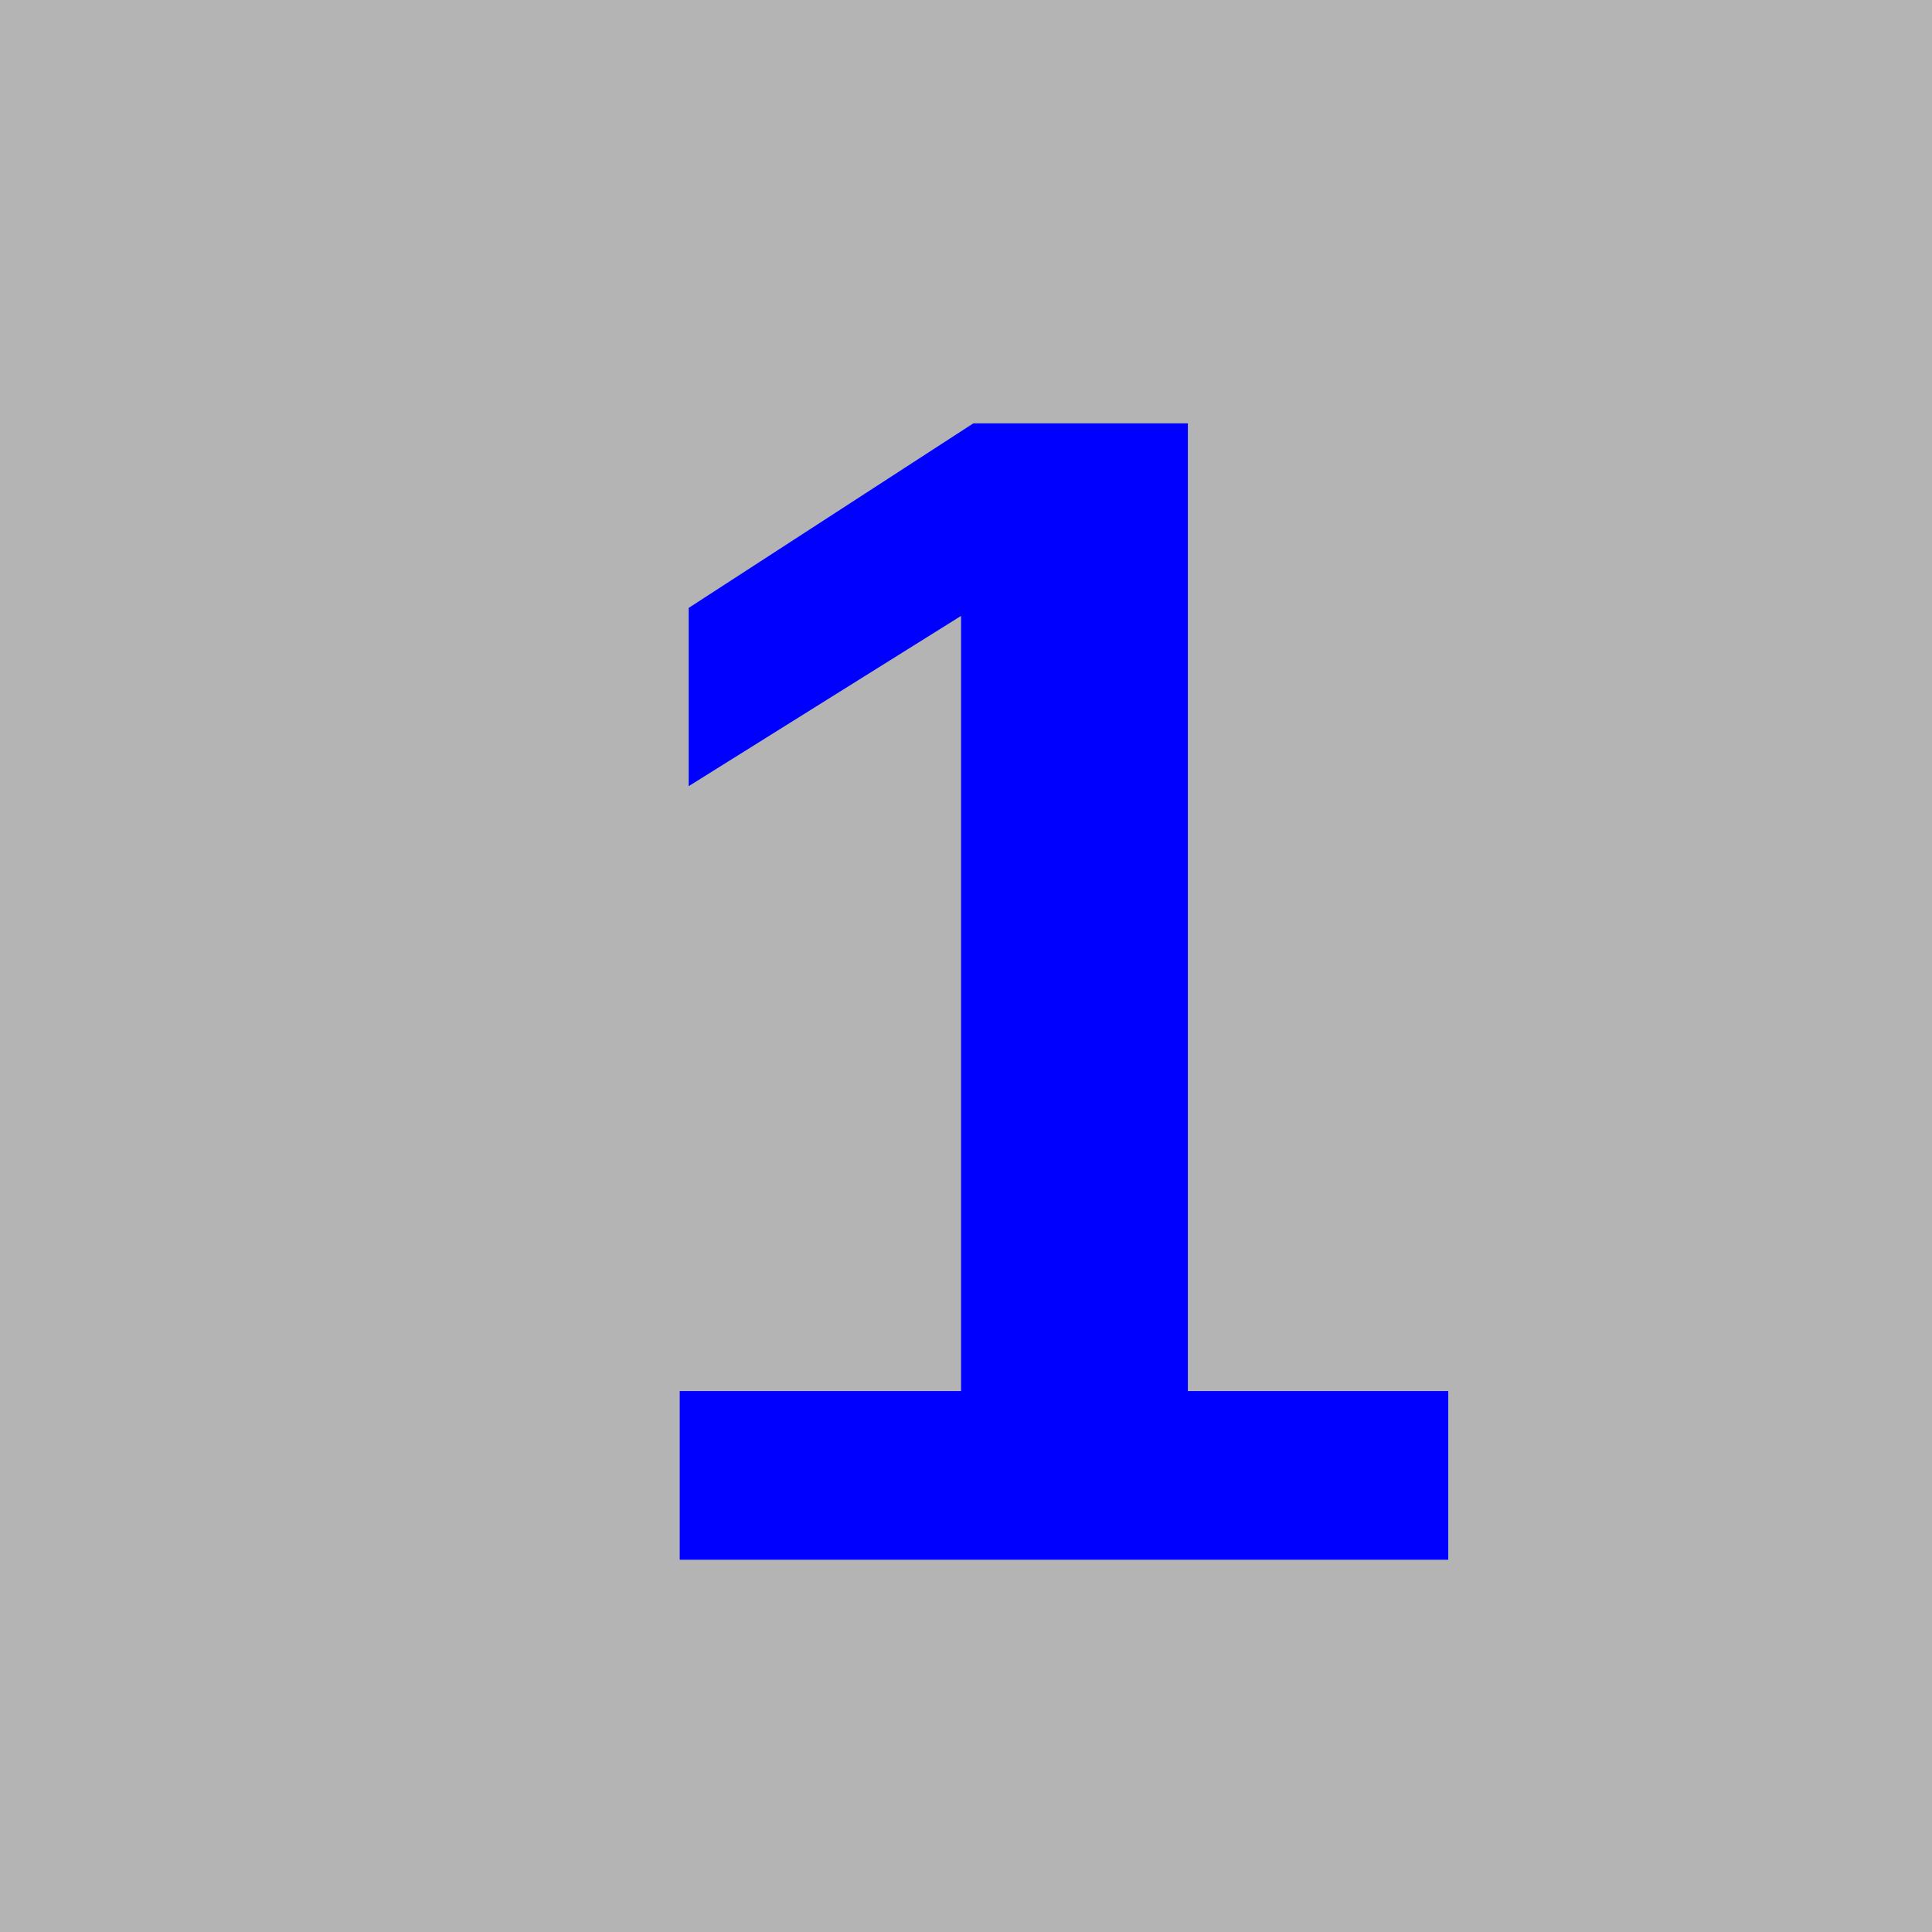
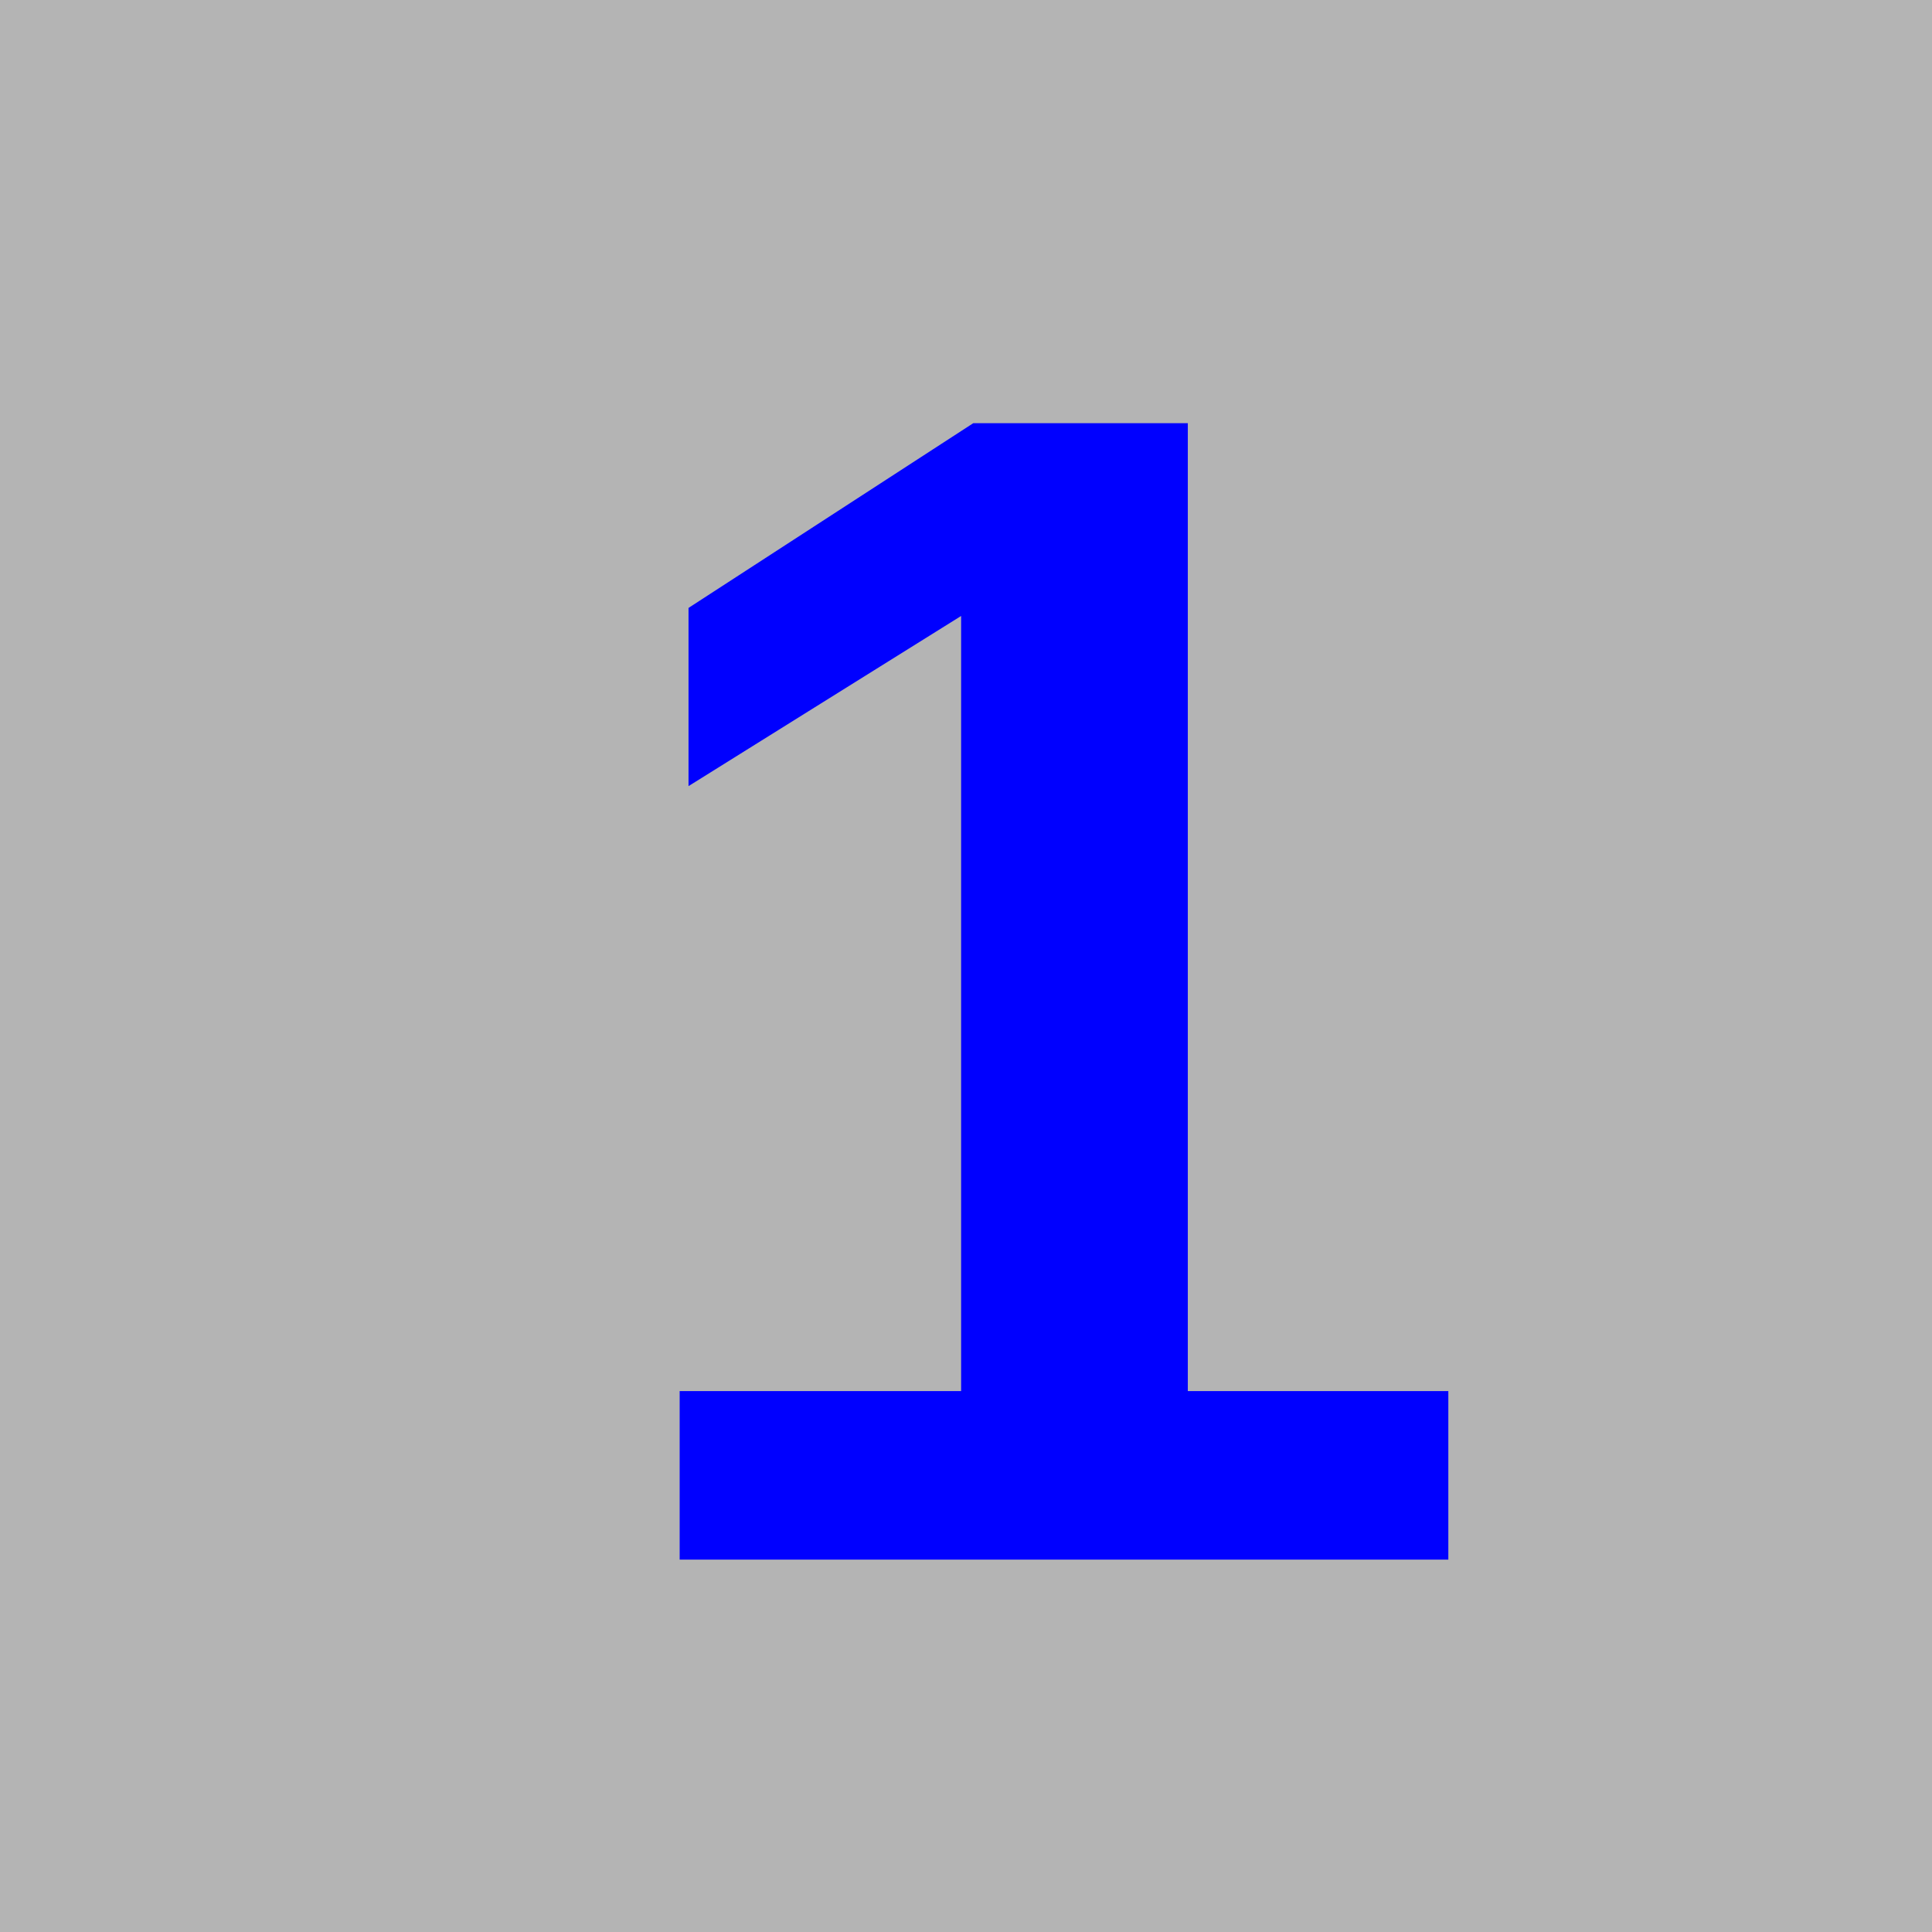
- <svg xmlns="http://www.w3.org/2000/svg" width="90.773mm" height="90.773mm" viewBox="0 0 90.773 90.773" version="1.1" id="svg8">
+ <svg xmlns="http://www.w3.org/2000/svg" width="300mm" height="300mm" viewBox="0 0 300 300" version="1.1" id="svg8">
  <defs id="defs2">
    </defs>
  <g id="layer3" style="display:inline" transform="translate(-60.39219,-75.13361)">
-     <path id="path1799" style="display:inline;fill:#b4b4b4;stroke-width:1;fill-opacity:1" transform="matrix(0.2645833,0,0,0.2645833,60.39219,75.13361)" d="M 0,0 V 343.078 L 343.078,0 Z M 343.078,0 0,343.078 h 343.078 z" />
+     <path id="path1799" style="display:inline;fill:#b4b4b4;fill-opacity:1;stroke-width:0.874" d="M 60.392,75.134 V 375.134 L 360.392,75.134 Z m 300,0 L 60.392,375.134 H 360.392 Z" />
  </g>
  <g id="layer2" style="display:inline" transform="translate(-60.39219,-75.13361)">
-     <text transform="translate(-5.8333332e-7)" id="text2542" y="148.411" x="87.437" style="display:inline;font-style:normal;font-variant:normal;font-weight:bold;font-stretch:normal;font-size:70.556px;line-height:1.25;font-family:Arial;-inkscape-font-specification:'Arial, Bold';font-variant-ligatures:normal;font-variant-caps:normal;font-variant-numeric:normal;font-variant-east-asian:normal;fill:#000000;fill-opacity:1;stroke:none;stroke-width:0.265" xml:space="preserve">
-       <tspan style="font-style:normal;font-variant:normal;font-weight:bold;font-stretch:normal;font-size:77.611px;font-family:Arial;-inkscape-font-specification:'Arial, Bold';font-variant-ligatures:normal;font-variant-caps:normal;font-variant-numeric:normal;font-variant-east-asian:normal;fill:#0000ff;stroke-width:0.265" y="148.411" x="87.437" id="tspan2540">1</tspan>
+     <text id="text2542" y="317.314" x="149.774" style="font-style:normal;font-variant:normal;font-weight:bold;font-stretch:normal;font-size:233.183px;line-height:1.25;font-family:Arial;-inkscape-font-specification:'Arial, Bold';font-variant-ligatures:normal;font-variant-caps:normal;font-variant-numeric:normal;font-variant-east-asian:normal;display:inline;fill:#000000;fill-opacity:1;stroke:none;stroke-width:0.874" xml:space="preserve">
+       <tspan style="font-style:normal;font-variant:normal;font-weight:bold;font-stretch:normal;font-size:256.501px;font-family:Arial;-inkscape-font-specification:'Arial, Bold';font-variant-ligatures:normal;font-variant-caps:normal;font-variant-numeric:normal;font-variant-east-asian:normal;fill:#0000ff;stroke-width:0.874" y="317.314" x="149.774" id="tspan2540">1</tspan>
    </text>
  </g>
</svg>
